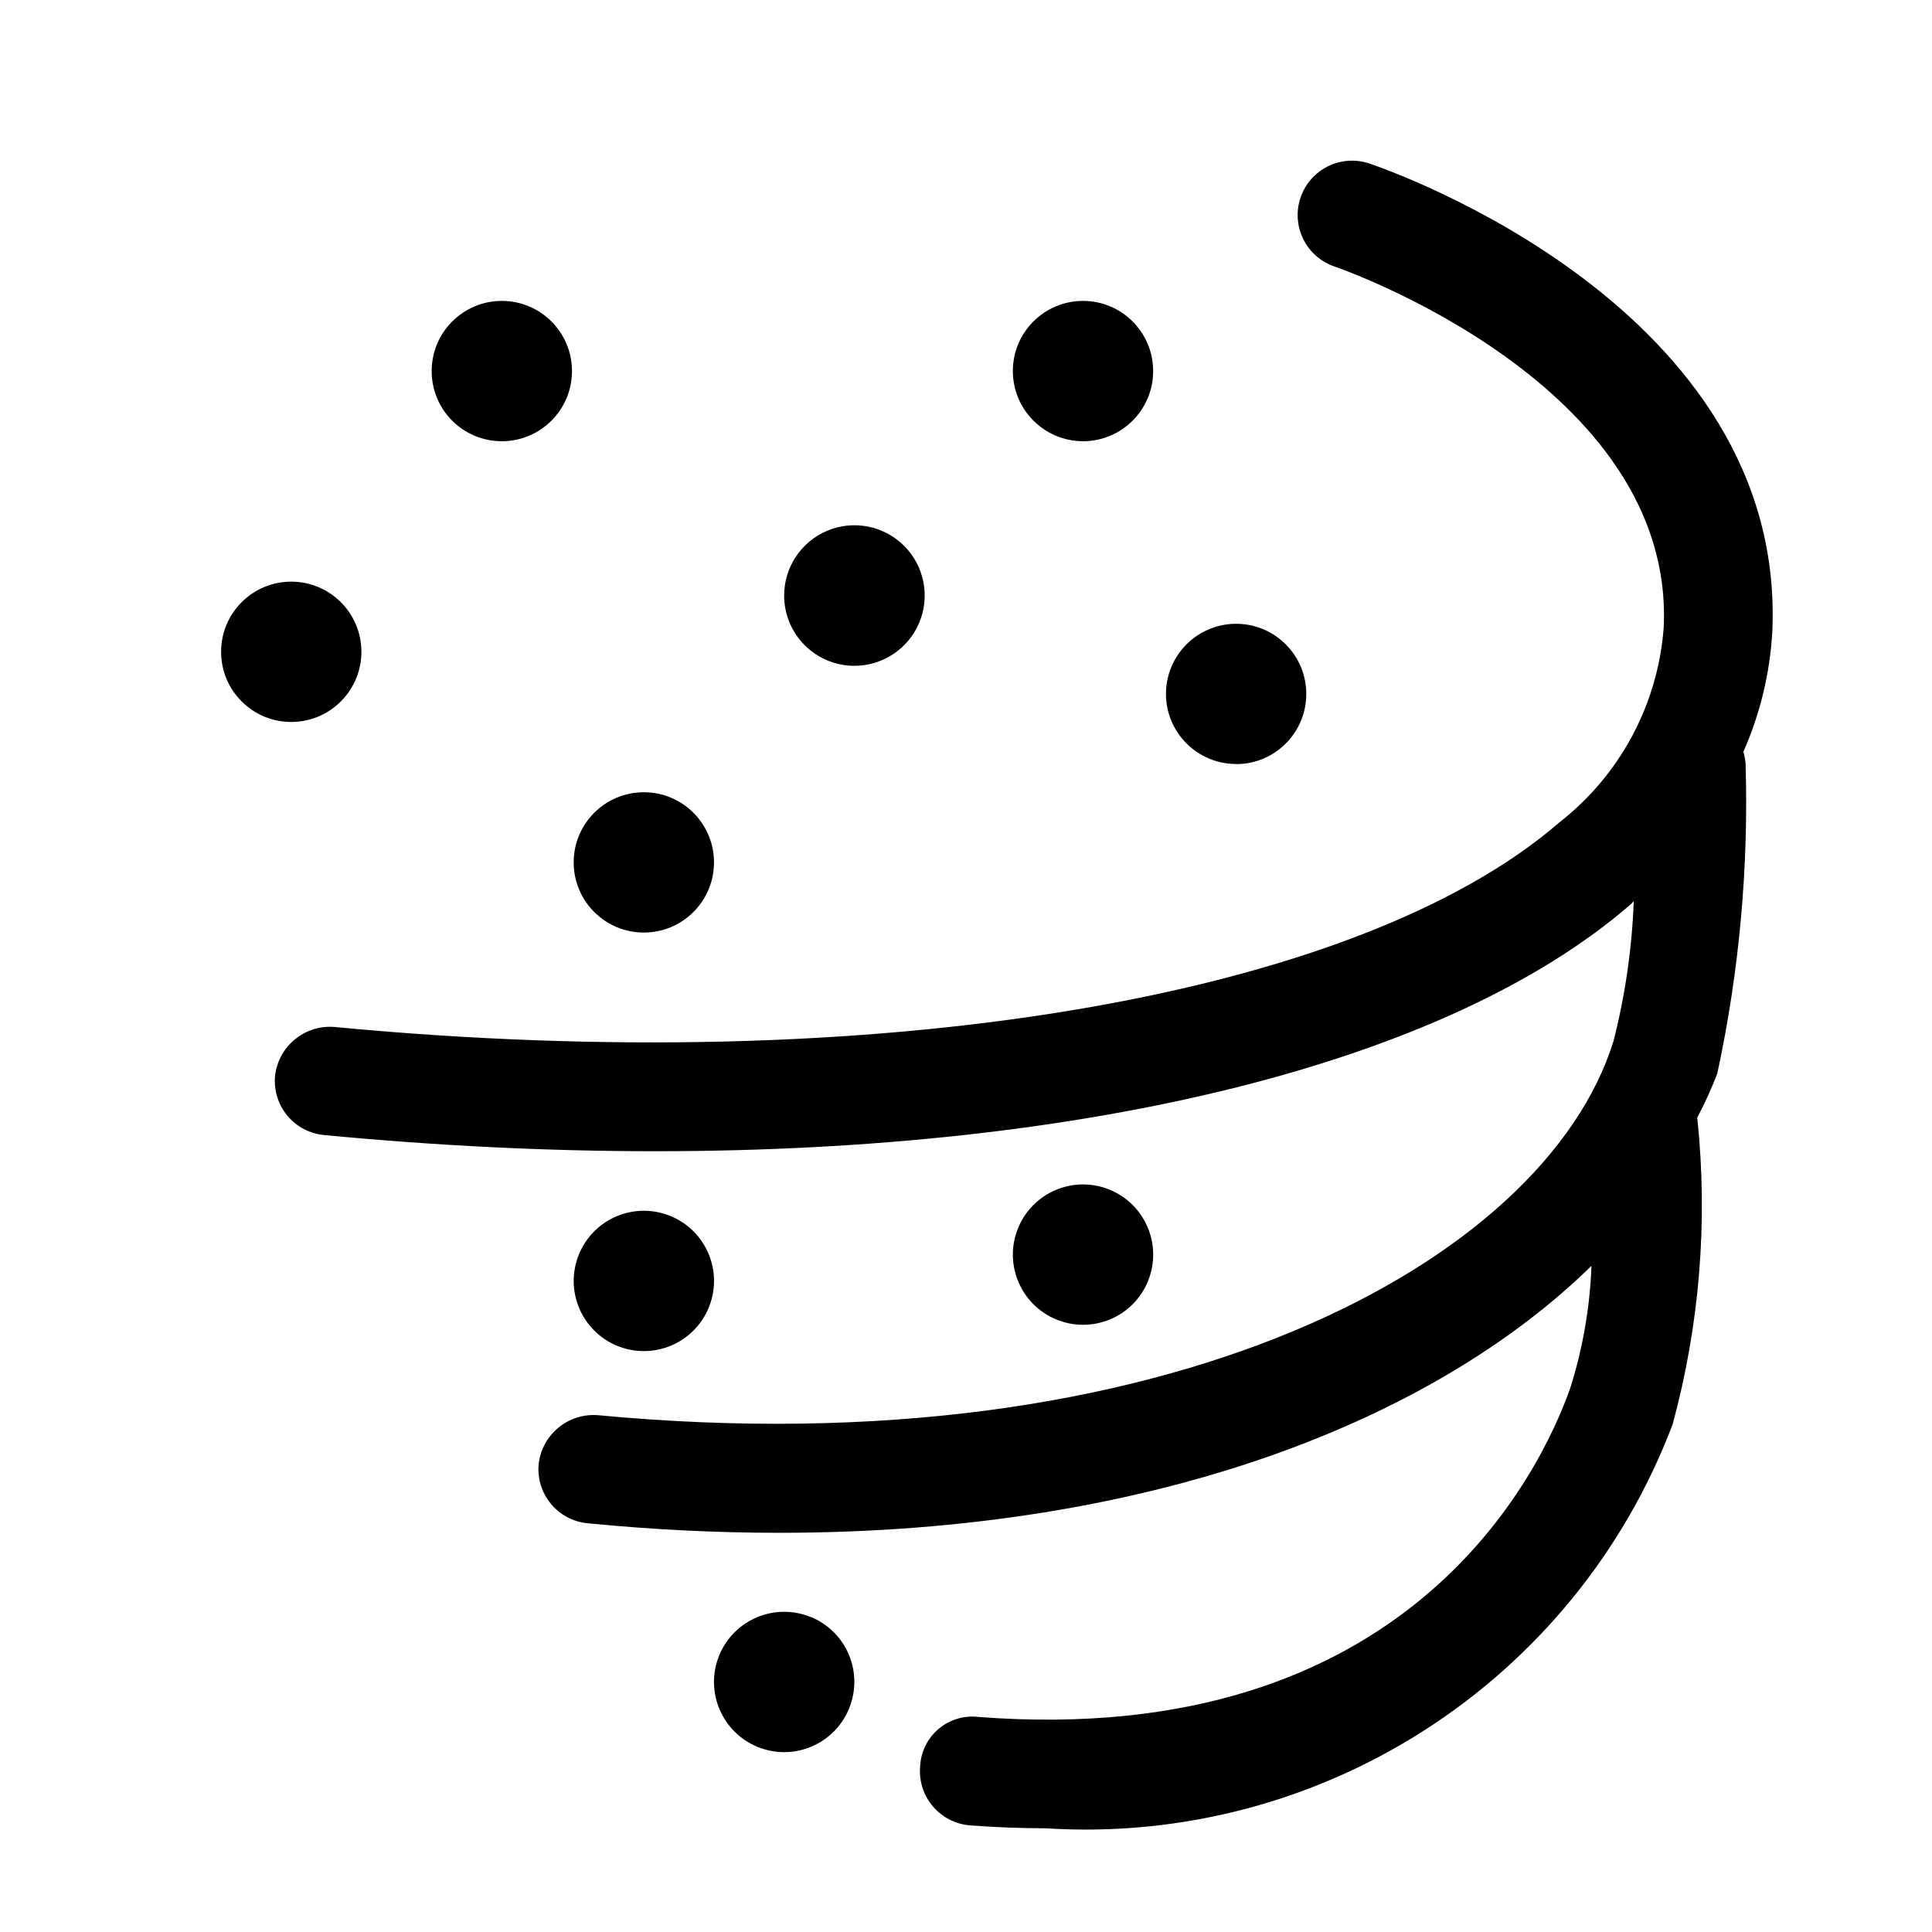
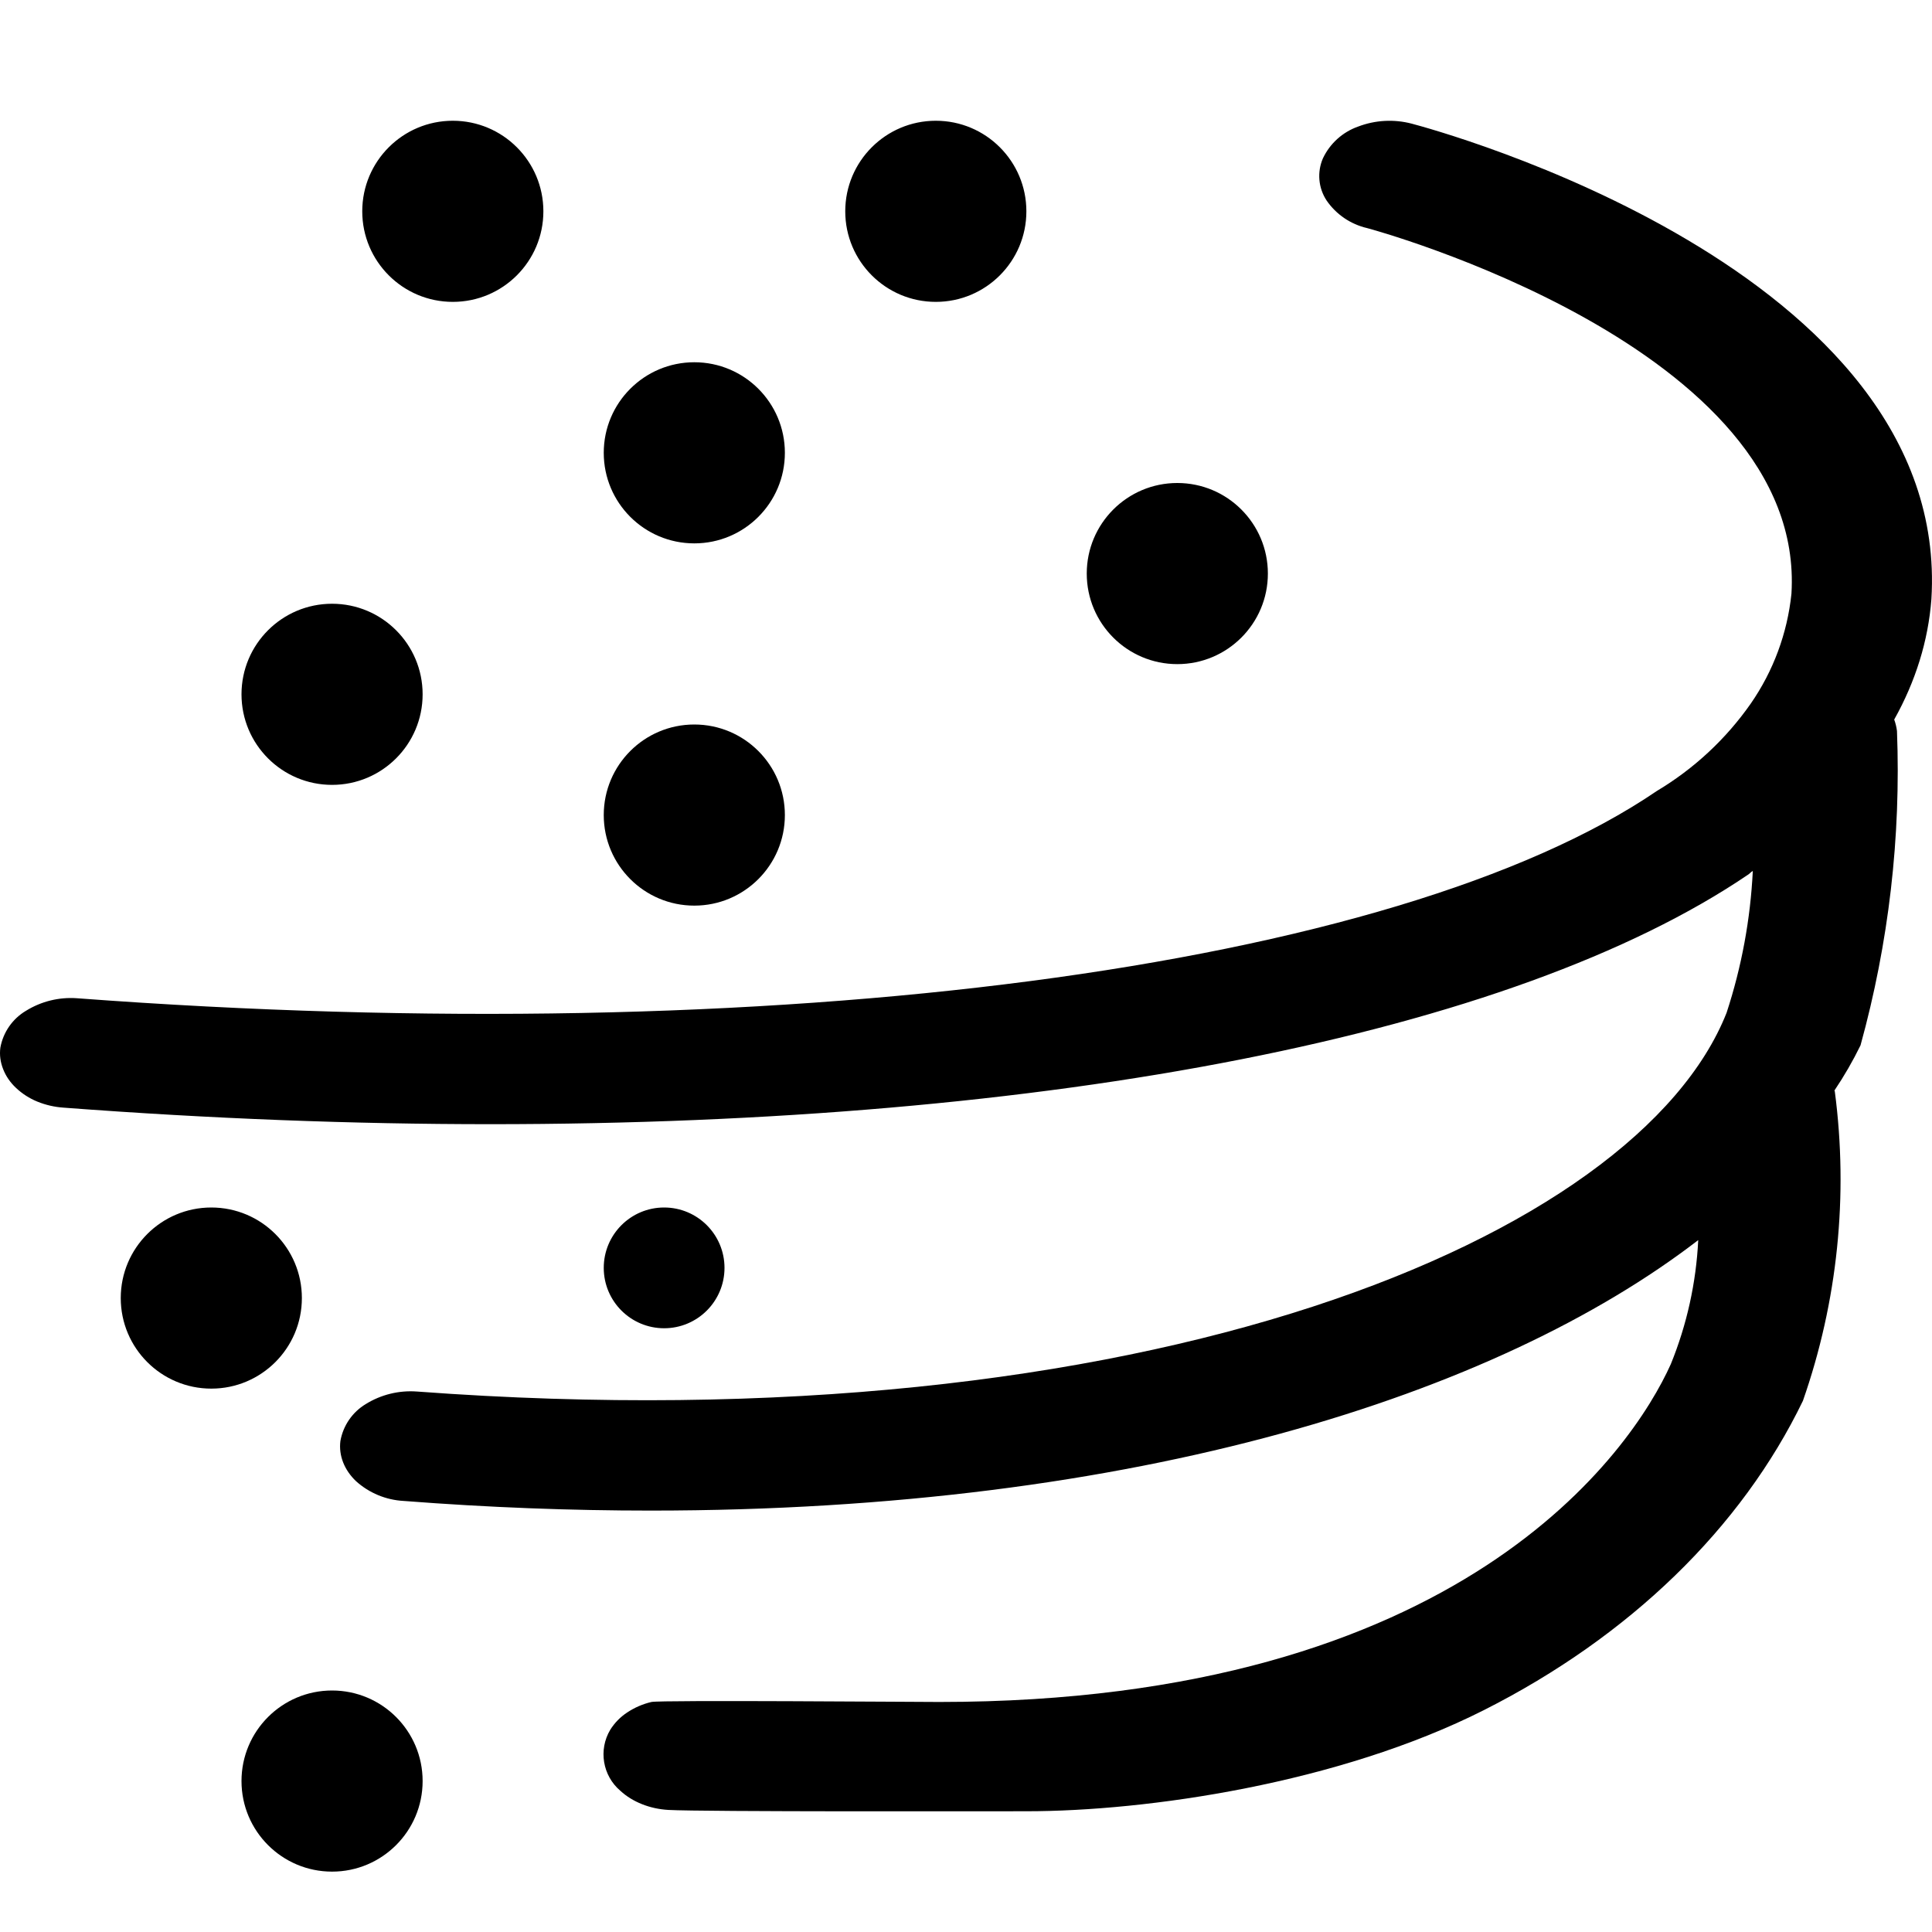
<svg xmlns="http://www.w3.org/2000/svg" width="16" height="16" fill="currentColor" class="qi-503" viewBox="0 0 16 16">
-   <circle cx="5.332" cy="7.142" r=".581" />
-   <path d="M4.156 3.654a.581.581 0 1 0-.581-.582.58.58 0 0 0 .58.582zm6.081 2.674a.581.581 0 1 0-.581-.581.581.581 0 0 0 .581.58zM8.97 3.654a.581.581 0 1 0-.582-.582.582.582 0 0 0 .581.582z" />
-   <circle cx="2.412" cy="5.398" r=".581" />
-   <path d="M9.507 10.61a.581.581 0 1 0-.76.317.581.581 0 0 0 .76-.316zm-3.637.218a.581.581 0 1 0-.76.317.581.581 0 0 0 .76-.317zm.845 2.564a.581.581 0 1 0 .316.759.581.581 0 0 0-.316-.76zm.36-7.878a.582.582 0 1 0-.581-.581.582.582 0 0 0 .581.581z" />
-   <path d="M14.438 6.226a2.869 2.869 0 0 0 .239-.984c.13-2.698-3.196-3.84-3.337-3.888a.45.45 0 0 0-.286.854c.028.009 2.821.974 2.724 2.99a2.26 2.26 0 0 1-.863 1.612C11.232 8.268 7.249 8.932 2.77 8.505a.458.458 0 0 0-.492.404.45.45 0 0 0 .406.491c.943.09 1.86.134 2.74.134 3.59 0 6.563-.73 8.08-2.044.01-.008.016-.018.026-.026a5.517 5.517 0 0 1-.168 1.159c-.571 1.837-3.716 3.541-8.41 3.097a.458.458 0 0 0-.491.405.45.45 0 0 0 .405.49c.55.054 1.078.079 1.587.079 3.117 0 5.432-.943 6.727-2.211a3.823 3.823 0 0 1-.176 1.013c-.25.708-1.35 2.996-4.901 2.723a.432.432 0 0 0-.483.415.45.45 0 0 0 .414.483q.321.024.622.024a5.2 5.2 0 0 0 5.196-3.345 6.914 6.914 0 0 0 .205-2.53l-.003-.007a3.356 3.356 0 0 0 .168-.369 10.64 10.64 0 0 0 .234-2.57.52.52 0 0 0-.018-.094z" />
+   <path d="M15.687 5.959c.177-.316.282-.653.308-.997.168-2.733-4.122-3.89-4.304-3.938a.727.727 0 0 0-.443.024.51.51 0 0 0-.292.263.368.368 0 0 0 .03.349.56.56 0 0 0 .336.229c.036.009 3.639.986 3.514 3.028a1.95 1.95 0 0 1-.337.91 2.535 2.535 0 0 1-.777.723C11.553 8.027 6.415 8.7.637 8.267a.705.705 0 0 0-.422.104.448.448 0 0 0-.212.305c-.008.06 0 .12.023.178.022.057.058.11.107.156a.575.575 0 0 0 .176.113.702.702 0 0 0 .217.05c1.217.092 2.4.137 3.534.137 4.63 0 8.466-.74 10.422-2.07.013-.01.02-.02.034-.027a4.48 4.48 0 0 1-.217 1.174c-.736 1.86-4.793 3.587-10.847 3.137a.705.705 0 0 0-.423.104.448.448 0 0 0-.21.306c-.015.12.032.24.13.333a.64.64 0 0 0 .392.163c.71.055 1.39.08 2.047.08 4.02 0 7.006-.955 8.676-2.24a3.129 3.129 0 0 1-.227 1.027c-.322.717-1.733 2.798-6.058 2.798-.19 0-2.31-.017-2.384 0a.616.616 0 0 0-.201.087.47.47 0 0 0-.14.143.397.397 0 0 0 .084.506c.1.092.243.149.396.158.276.016 2.707.011 2.966.011 1 0 2.584-.229 3.79-.838 1.207-.61 2.132-1.508 2.641-2.561a5.561 5.561 0 0 0 .264-2.563l-.003-.007a3.12 3.12 0 0 0 .216-.374 8.547 8.547 0 0 0 .302-2.603.426.426 0 0 0-.023-.095ZM4.5 1.75a.75.75 0 1 1-1.5 0 .75.75 0 0 1 1.5 0Zm4 0a.75.75 0 1 1-1.5 0 .75.75 0 0 1 1.5 0Z" />
+   <path d="M5.75 4.5a.75.75 0 1 0 0-1.5.75.75 0 0 0 0 1.5ZM3.5 5.75a.75.75 0 1 1-1.5 0 .75.75 0 0 1 1.5 0ZM5.75 7.5a.75.75 0 1 0 0-1.5.75.75 0 0 0 0 1.5ZM2.5 10.75a.75.75 0 1 1-1.5 0 .75.75 0 0 1 1.5 0Zm.25 4.75a.75.75 0 1 0 0-1.5.75.75 0 0 0 0 1.5Zm3.25-5a.5.5 0 1 1-1 0 .5.5 0 0 1 1 0Zm3.75-5a.75.75 0 1 0 0-1.5.75.75 0 0 0 0 1.5Z" />
</svg>
